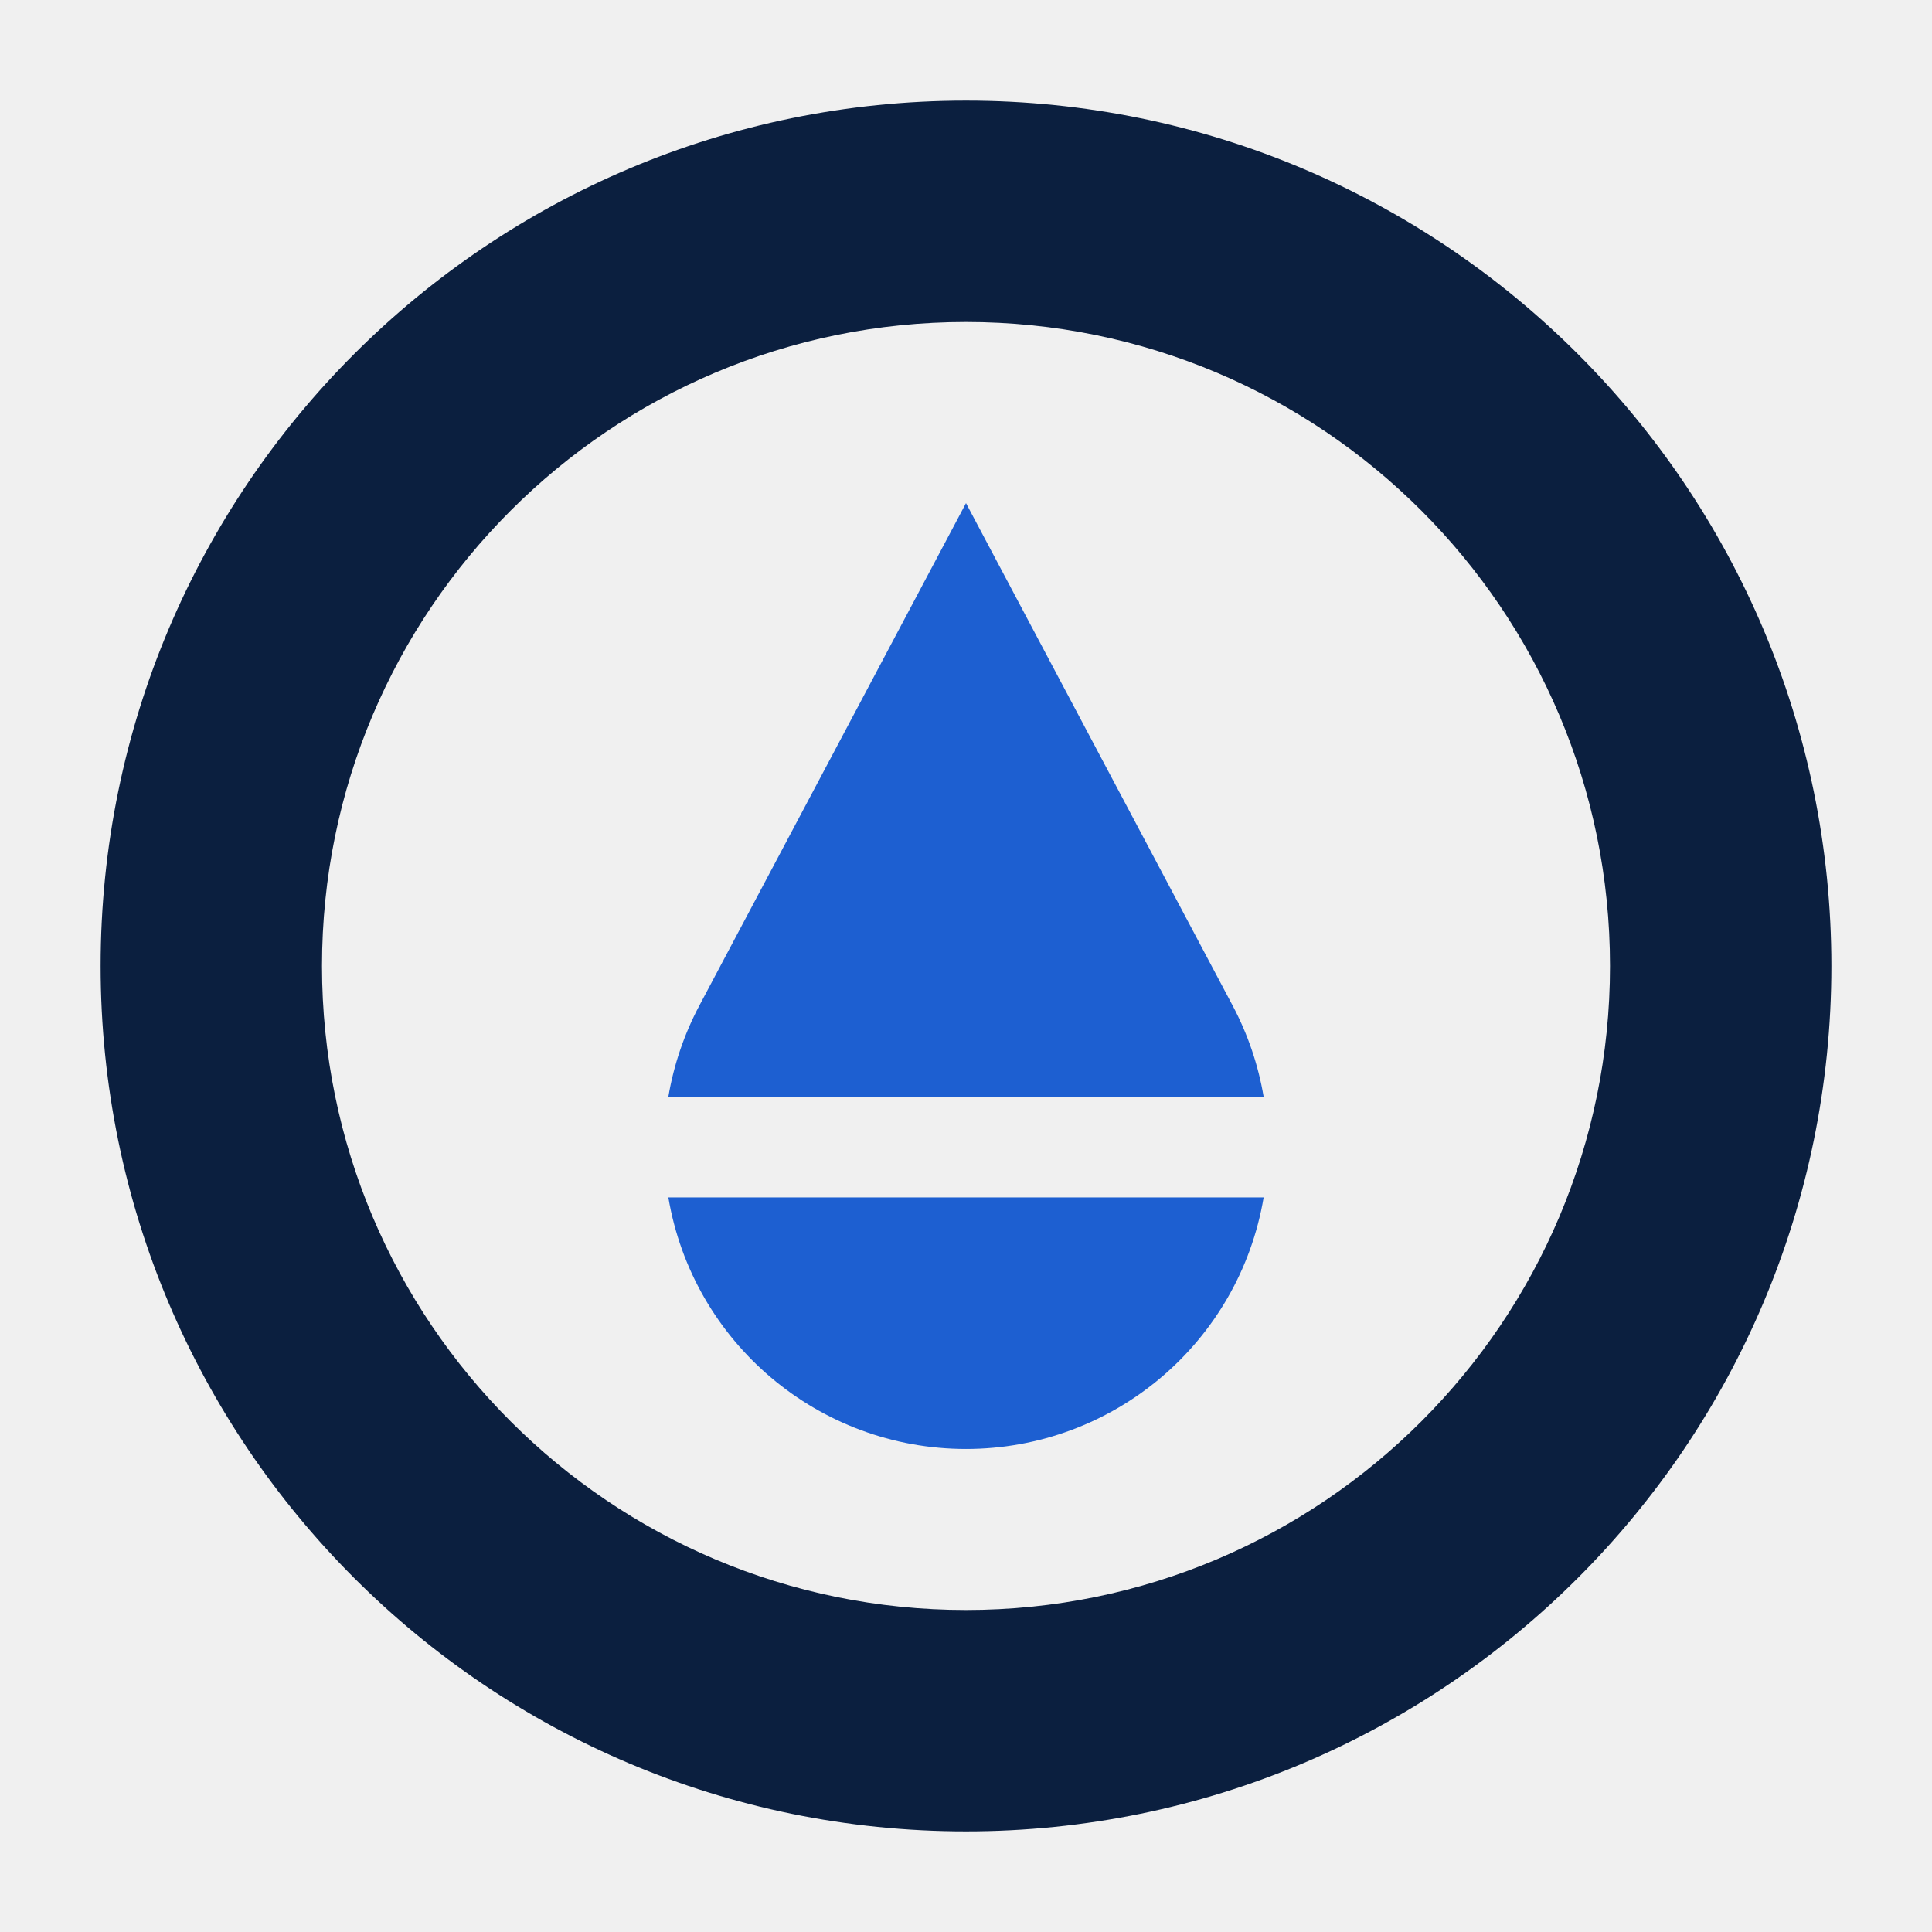
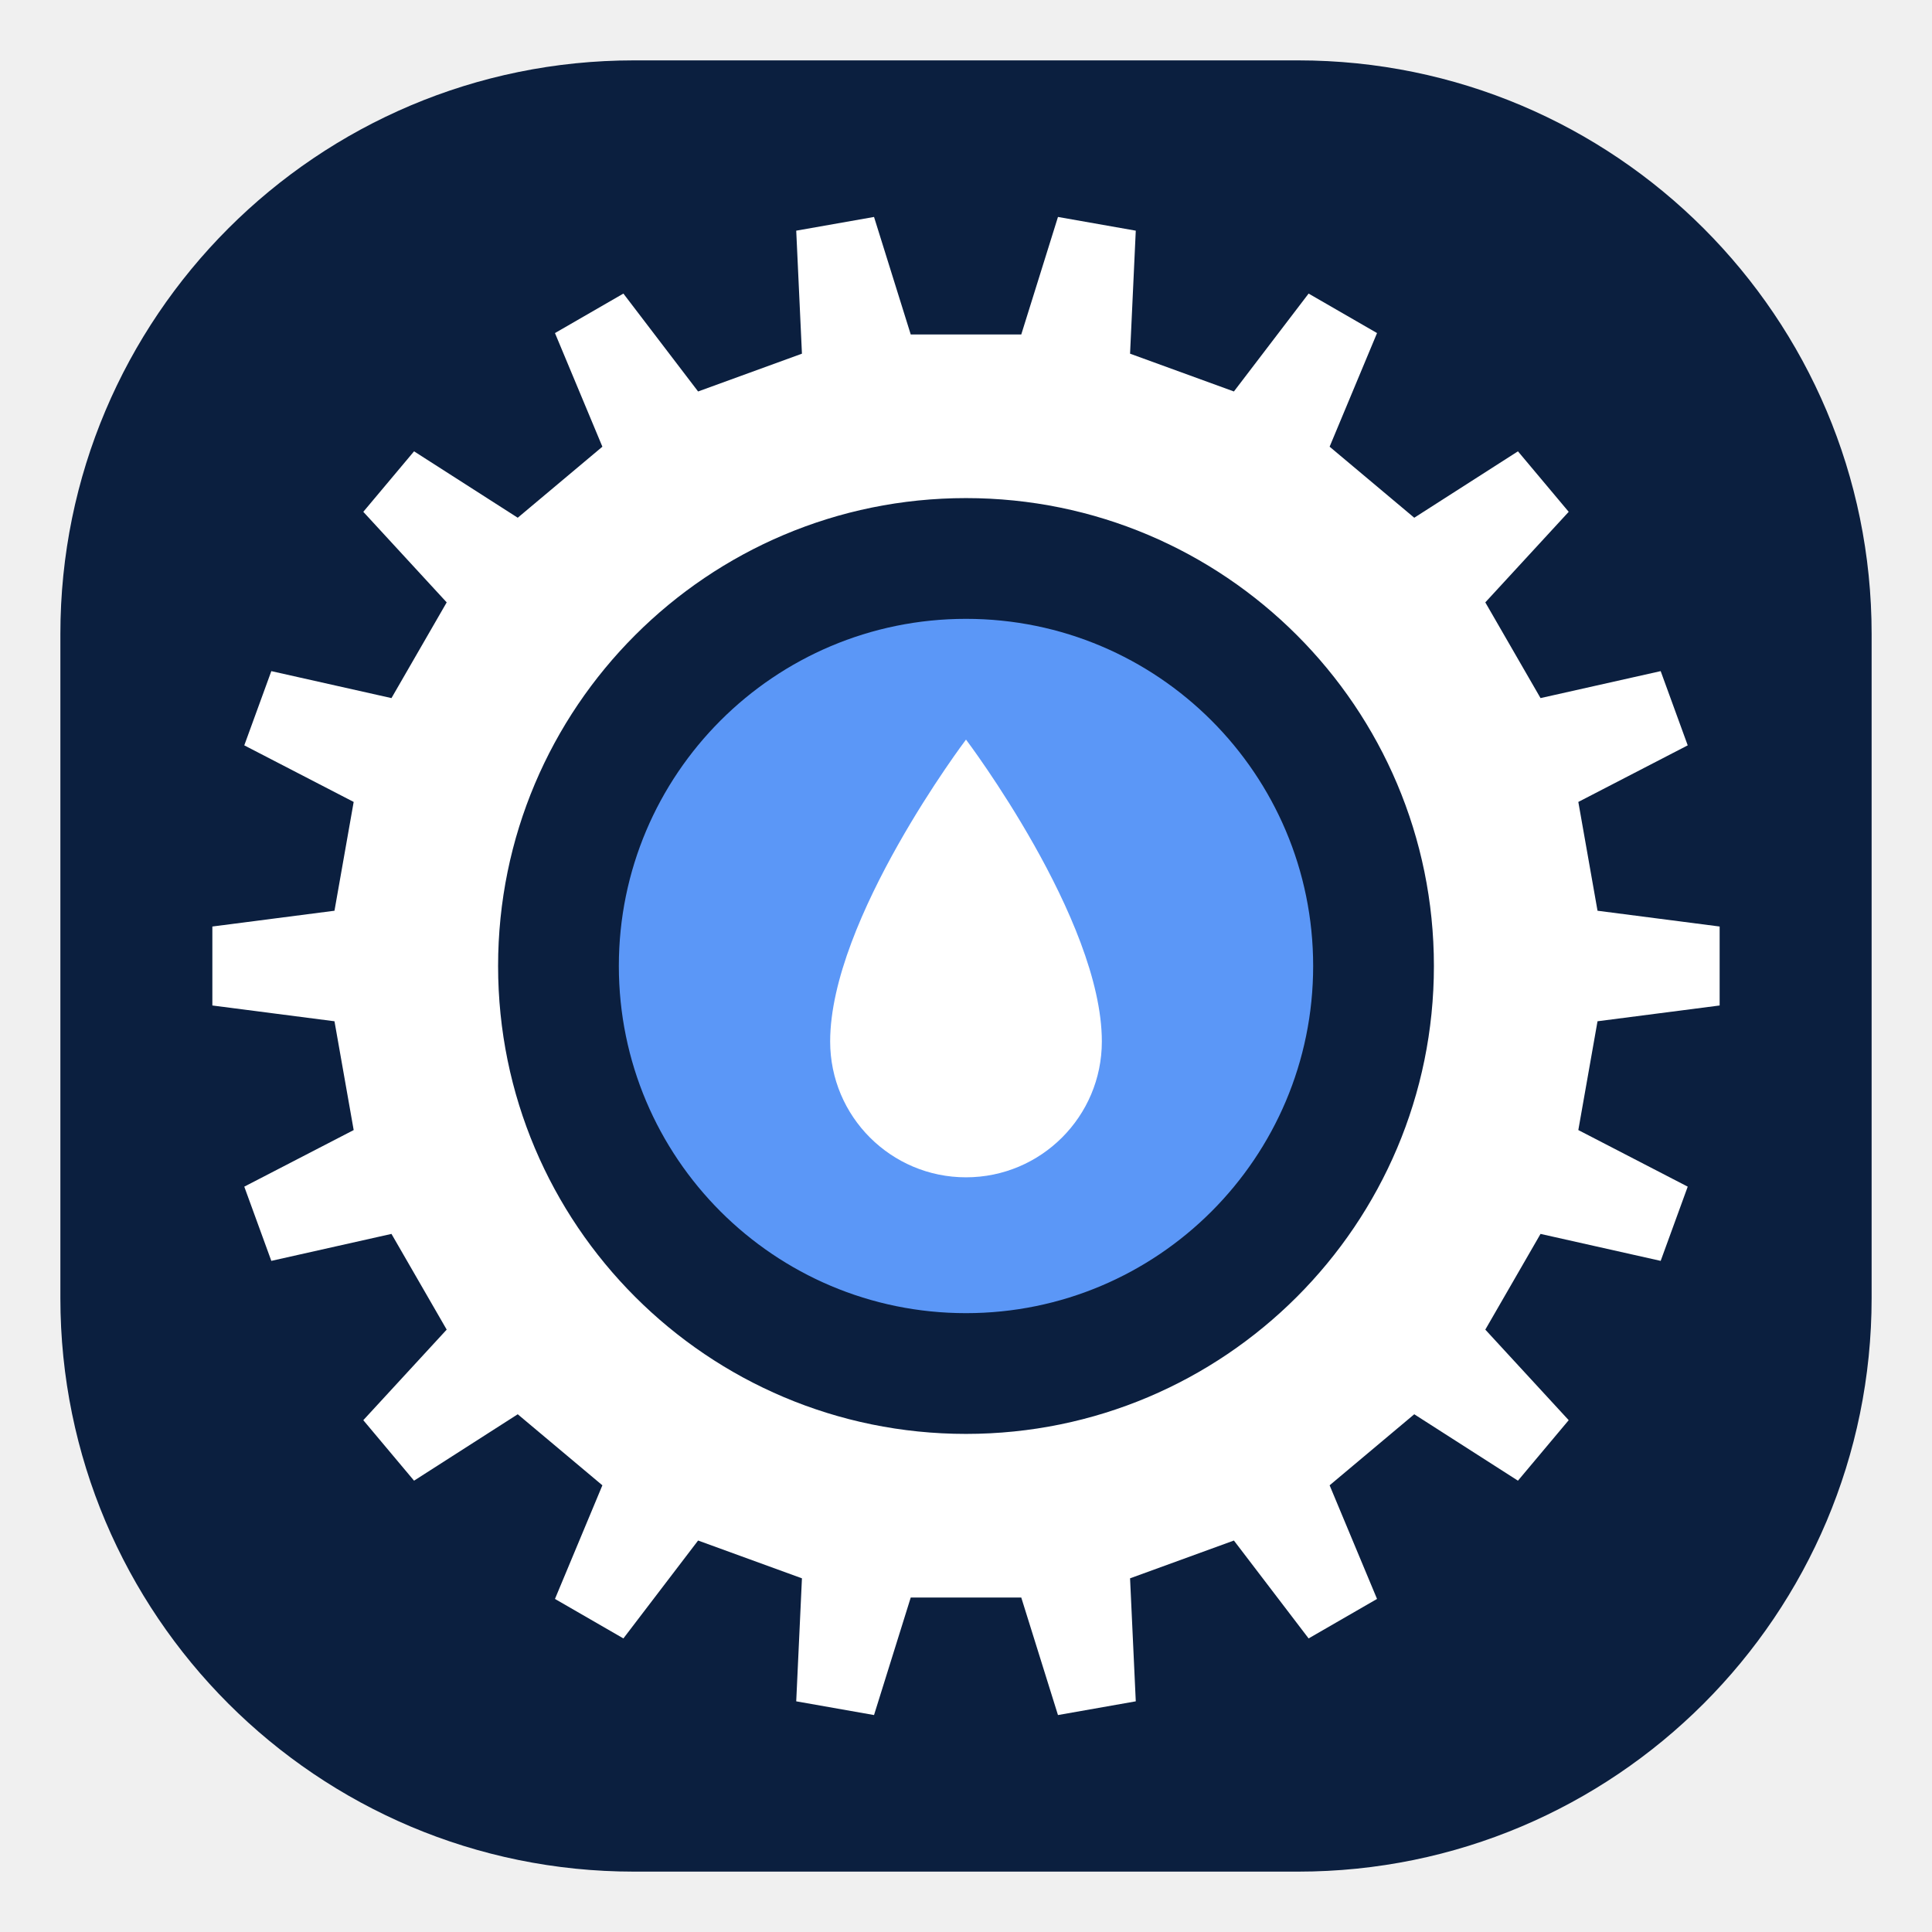
<svg xmlns="http://www.w3.org/2000/svg" viewBox="0 0 48 48" width="48" height="48" role="img" aria-label="Karsu Seal">
  <g transform="translate(0 0) scale(1)">
-     <path fill="#0B1F3F" fill-rule="evenodd" d="M2.5 24a21.5 21.5 0 1 0 43 0a21.5 21.5 0 1 0 -43 0ZM8 24a16 16 0 1 1 32 0a16 16 0 1 1 -32 0Z" />
-     <path fill="#1D5FD1" d="M24 12.5L30.625 24.984A7.5 7.5 0 0 1 31.395 27.25L16.605 27.25A7.5 7.5 0 0 1 17.375 24.984ZM31.395 29.75A7.5 7.5 0 0 1 16.605 29.75Z" />
+     <path fill="#0B1F3F" d="M15.75 1.5H32.25A14.25 14.25 0 0 1 46.5 15.75V32.25A14.25 14.25 0 0 1 32.25 46.5H15.75A14.25 14.25 0 0 1 1.5 32.25V15.75A14.25 14.25 0 0 1 15.75 1.5Z" />
+     <path fill="#FFFFFF" fill-rule="evenodd" d="M39.69 22.627L42.724 23.019L42.724 24.981L39.69 25.373L39.213 28.076L41.931 29.482L41.259 31.326L38.274 30.656L36.902 33.034L38.974 35.284L37.713 36.787L35.137 35.137L33.034 36.902L34.212 39.725L32.512 40.706L30.656 38.274L28.076 39.213L28.218 42.269L26.285 42.61L25.373 39.69L22.627 39.69L21.715 42.61L19.782 42.269L19.924 39.213L17.344 38.274L15.488 40.706L13.788 39.725L14.966 36.902L12.863 35.137L10.287 36.787L9.026 35.284L11.098 33.034L9.726 30.656L6.741 31.326L6.069 29.482L8.787 28.076L8.31 25.373L5.276 24.981L5.276 23.019L8.31 22.627L8.787 19.924L6.069 18.518L6.741 16.674L9.726 17.344L11.098 14.966L9.026 12.716L10.287 11.213L12.863 12.863L14.966 11.098L13.788 8.275L15.488 7.294L17.344 9.726L19.924 8.787L19.782 5.731L21.715 5.39L22.627 8.31L25.373 8.31L26.285 5.39L28.218 5.731L28.076 8.787L30.656 9.726L32.512 7.294L34.212 8.275L33.034 11.098L35.137 12.863L37.713 11.213L38.974 12.716L36.902 14.966L38.274 17.344L41.259 16.674L41.931 18.518L39.213 19.924ZM12.375 24a11.625 11.625 0 1 0 23.25 0a11.625 11.625 0 1 0 -23.25 0Z" />
+     <path fill="#5B97F7" d="M15.375 24a8.625 8.625 0 1 0 17.25 0a8.625 8.625 0 1 0 -17.25 0Z" />
+     <path fill="#FFFFFF" d="M24 18.375C24 18.375 27.375 22.837 27.375 25.875A3.375 3.375 0 0 1 20.625 25.875C20.625 22.837 24 18.375 24 18.375Z" />
  </g>
</svg>
